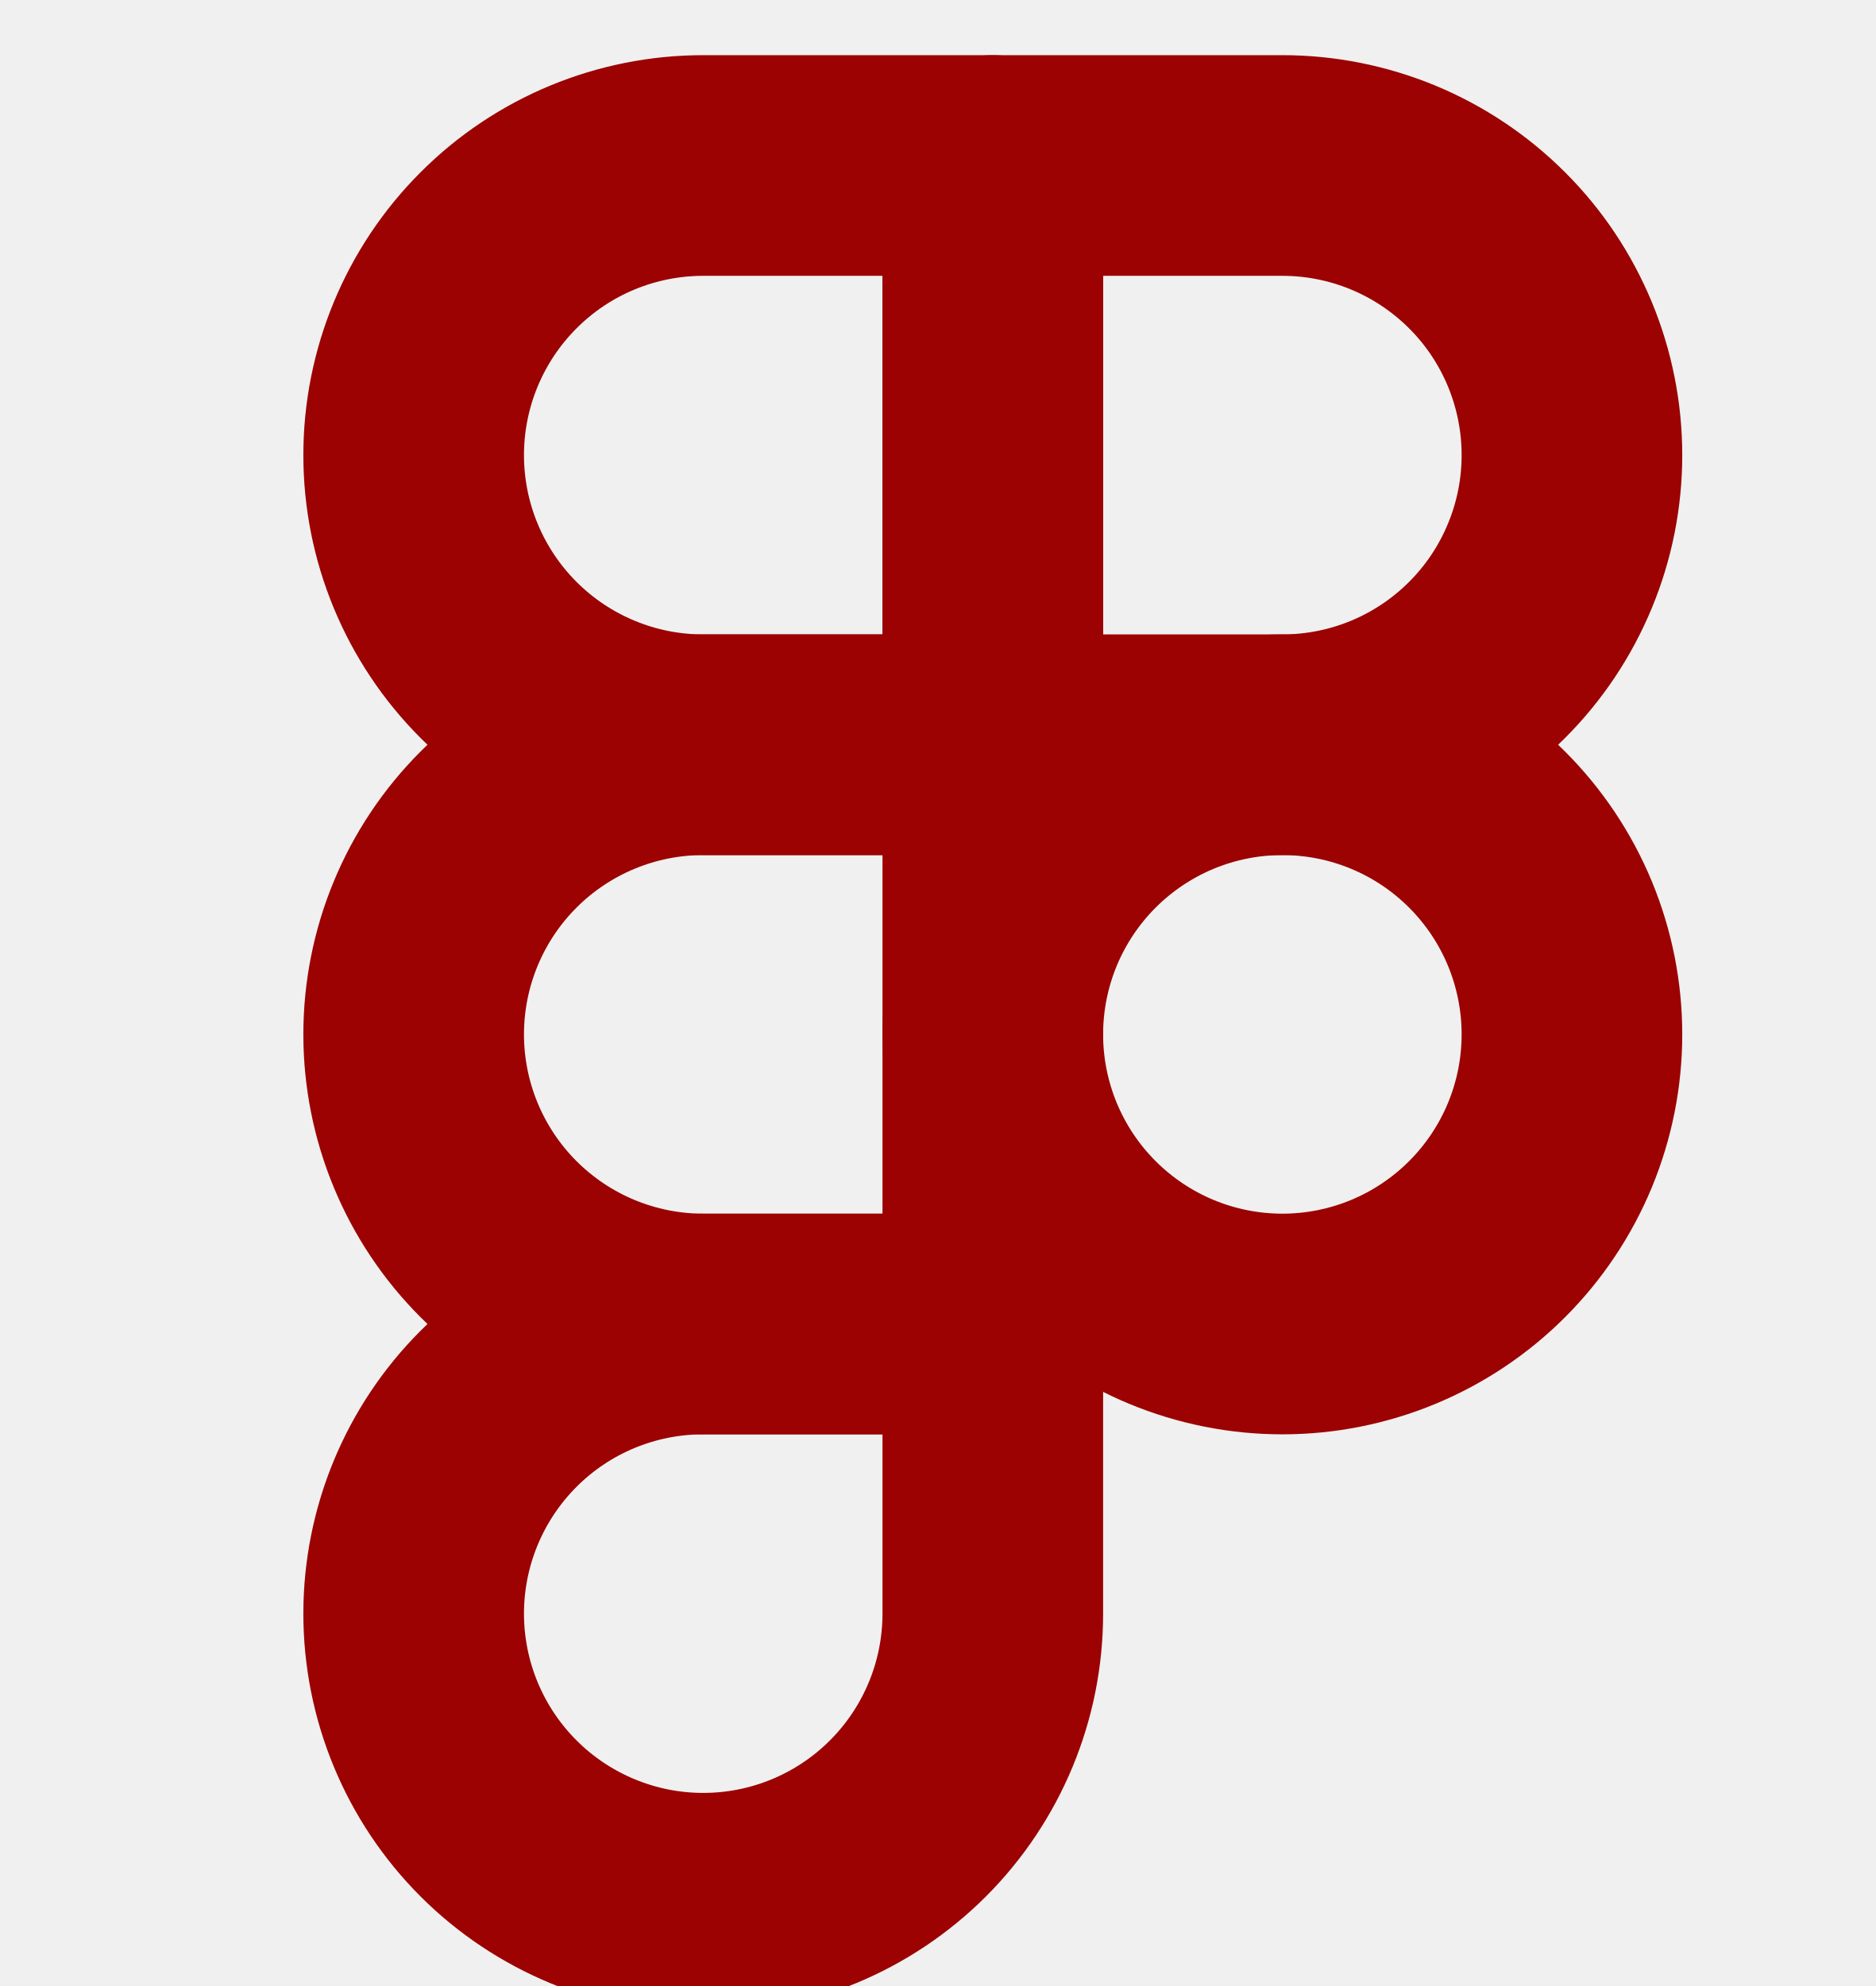
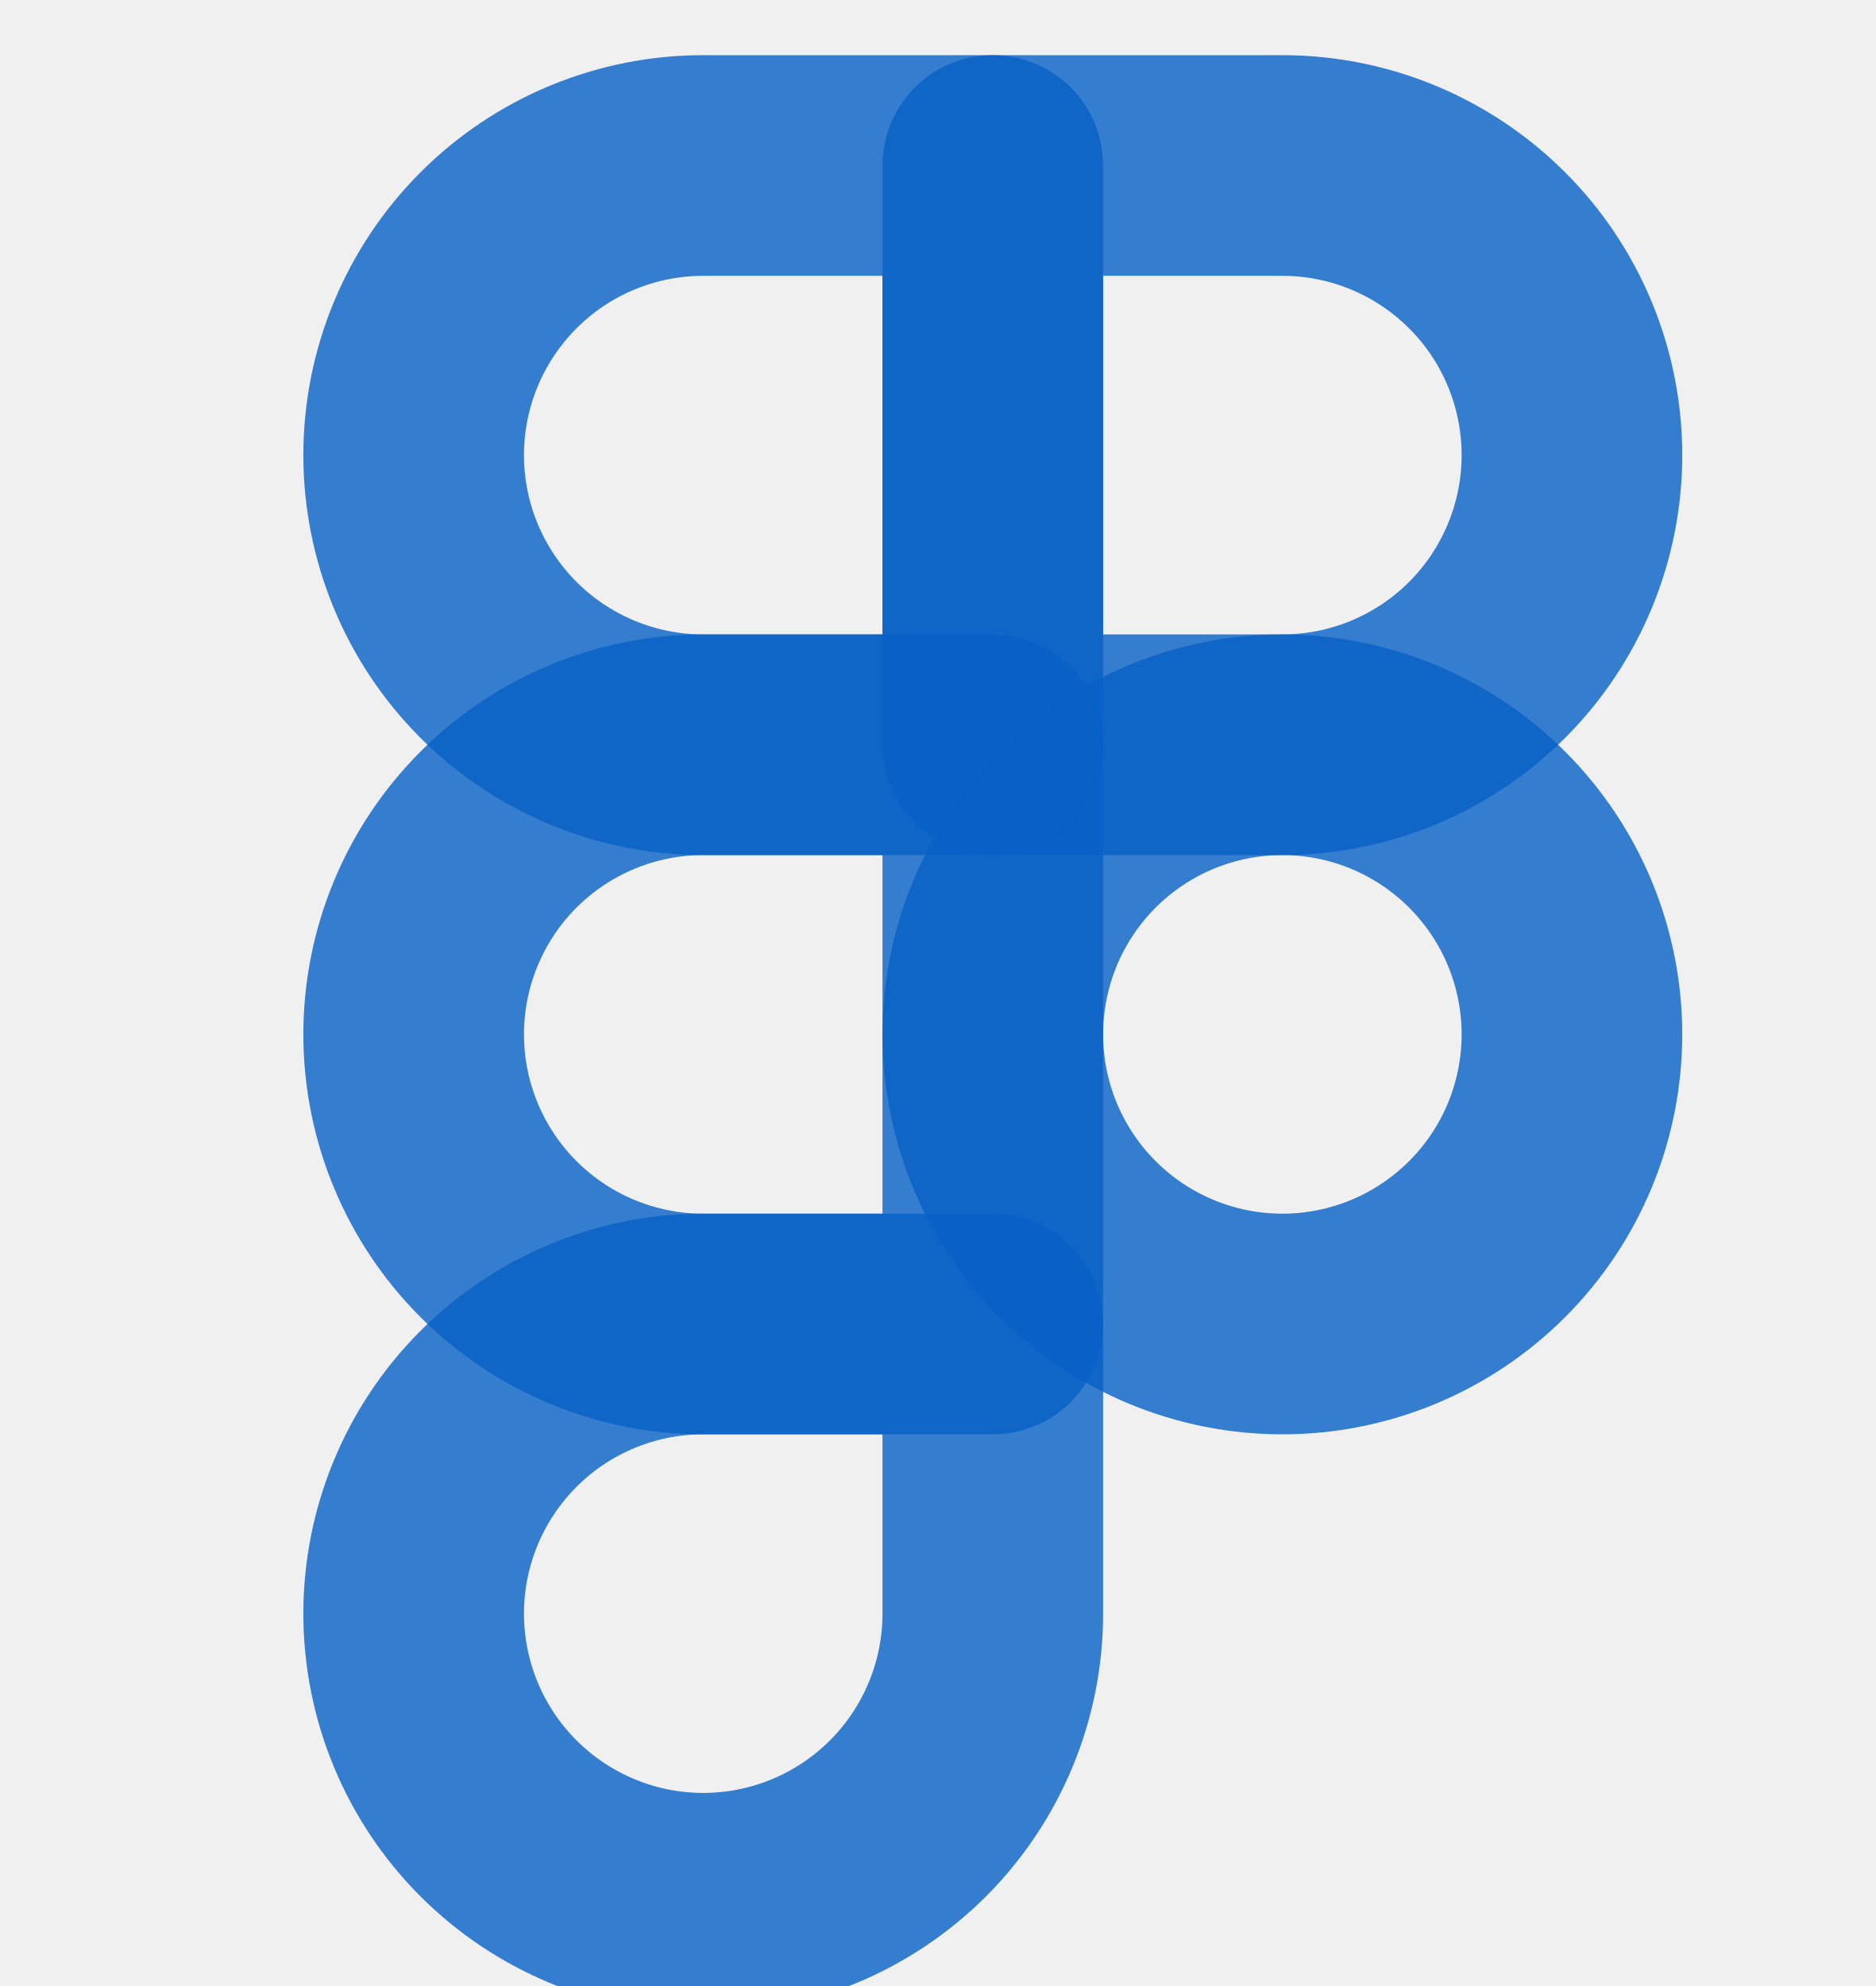
<svg xmlns="http://www.w3.org/2000/svg" width="17" height="18" viewBox="0 0 17 18" fill="none">
  <g clip-path="url(#clip0)">
-     <path d="M3.75 4.125C3.75 3.429 4.027 2.761 4.519 2.269C5.011 1.776 5.679 1.5 6.375 1.5H9V6.75H6.375C5.679 6.75 5.011 6.473 4.519 5.981C4.027 5.489 3.75 4.821 3.75 4.125Z" stroke="#9c0202" stroke-width="2" stroke-linecap="round" stroke-linejoin="round" />
-     <path d="M9 1.5H11.625C11.97 1.5 12.311 1.568 12.63 1.7C12.948 1.832 13.237 2.025 13.481 2.269C13.725 2.512 13.918 2.802 14.05 3.12C14.182 3.439 14.25 3.78 14.25 4.125C14.25 4.47 14.182 4.811 14.05 5.129C13.918 5.448 13.725 5.737 13.481 5.981C13.237 6.225 12.948 6.418 12.63 6.55C12.311 6.682 11.97 6.75 11.625 6.75H9V1.5Z" stroke="#9c0202" stroke-width="2" stroke-linecap="round" stroke-linejoin="round" />
-     <path d="M9 9.375C9 9.03 9.068 8.689 9.2 8.37C9.332 8.052 9.525 7.763 9.769 7.519C10.013 7.275 10.302 7.082 10.62 6.95C10.939 6.818 11.28 6.75 11.625 6.75C11.97 6.75 12.311 6.818 12.63 6.95C12.948 7.082 13.237 7.275 13.481 7.519C13.725 7.763 13.918 8.052 14.05 8.37C14.182 8.689 14.25 9.03 14.25 9.375C14.25 9.72 14.182 10.061 14.05 10.38C13.918 10.698 13.725 10.987 13.481 11.231C13.237 11.475 12.948 11.668 12.63 11.8C12.311 11.932 11.97 12 11.625 12C11.28 12 10.939 11.932 10.62 11.8C10.302 11.668 10.013 11.475 9.769 11.231C9.525 10.987 9.332 10.698 9.2 10.38C9.068 10.061 9 9.72 9 9.375V9.375Z" stroke="#9c0202" stroke-width="2" stroke-linecap="round" stroke-linejoin="round" />
-     <path d="M3.75 14.625C3.75 13.929 4.027 13.261 4.519 12.769C5.011 12.276 5.679 12 6.375 12H9V14.625C9 15.321 8.723 15.989 8.231 16.481C7.739 16.973 7.071 17.25 6.375 17.25C5.679 17.25 5.011 16.973 4.519 16.481C4.027 15.989 3.75 15.321 3.75 14.625Z" stroke="#9c0202" stroke-width="2" stroke-linecap="round" stroke-linejoin="round" />
-     <path d="M3.75 9.375C3.75 8.679 4.027 8.011 4.519 7.519C5.011 7.027 5.679 6.75 6.375 6.75H9V12H6.375C5.679 12 5.011 11.723 4.519 11.231C4.027 10.739 3.75 10.071 3.75 9.375Z" stroke="#9c0202" stroke-width="2" stroke-linecap="round" stroke-linejoin="round" />
+     <path d="M3.75 4.125C3.75 3.429 4.027 2.761 4.519 2.269C5.011 1.776 5.679 1.5 6.375 1.5H9V6.75H6.375C5.679 6.75 5.011 6.473 4.519 5.981C4.027 5.489 3.75 4.821 3.75 4.125Z" stroke="#0760c5cc" stroke-width="2" stroke-linecap="round" stroke-linejoin="round" />
+     <path d="M9 1.5H11.625C11.97 1.5 12.311 1.568 12.63 1.7C12.948 1.832 13.237 2.025 13.481 2.269C13.725 2.512 13.918 2.802 14.05 3.12C14.182 3.439 14.25 3.78 14.25 4.125C14.25 4.47 14.182 4.811 14.05 5.129C13.918 5.448 13.725 5.737 13.481 5.981C13.237 6.225 12.948 6.418 12.63 6.55C12.311 6.682 11.97 6.75 11.625 6.75H9V1.5Z" stroke="#0760c5cc" stroke-width="2" stroke-linecap="round" stroke-linejoin="round" />
+     <path d="M9 9.375C9 9.03 9.068 8.689 9.2 8.37C9.332 8.052 9.525 7.763 9.769 7.519C10.013 7.275 10.302 7.082 10.62 6.95C10.939 6.818 11.28 6.75 11.625 6.75C11.97 6.75 12.311 6.818 12.63 6.95C12.948 7.082 13.237 7.275 13.481 7.519C13.725 7.763 13.918 8.052 14.05 8.37C14.182 8.689 14.25 9.03 14.25 9.375C14.25 9.72 14.182 10.061 14.05 10.38C13.918 10.698 13.725 10.987 13.481 11.231C13.237 11.475 12.948 11.668 12.63 11.8C12.311 11.932 11.97 12 11.625 12C11.28 12 10.939 11.932 10.62 11.8C10.302 11.668 10.013 11.475 9.769 11.231C9.525 10.987 9.332 10.698 9.2 10.38C9.068 10.061 9 9.72 9 9.375V9.375Z" stroke="#0760c5cc" stroke-width="2" stroke-linecap="round" stroke-linejoin="round" />
+     <path d="M3.75 14.625C3.75 13.929 4.027 13.261 4.519 12.769C5.011 12.276 5.679 12 6.375 12H9V14.625C9 15.321 8.723 15.989 8.231 16.481C7.739 16.973 7.071 17.25 6.375 17.25C5.679 17.25 5.011 16.973 4.519 16.481C4.027 15.989 3.75 15.321 3.75 14.625Z" stroke="#0760c5cc" stroke-width="2" stroke-linecap="round" stroke-linejoin="round" />
+     <path d="M3.75 9.375C3.75 8.679 4.027 8.011 4.519 7.519C5.011 7.027 5.679 6.75 6.375 6.75H9V12H6.375C5.679 12 5.011 11.723 4.519 11.231C4.027 10.739 3.75 10.071 3.75 9.375Z" stroke="#0760c5cc" stroke-width="2" stroke-linecap="round" stroke-linejoin="round" />
  </g>
  <defs>
    <clipPath id="clip0">
      <rect width="18" height="18" fill="white" />
    </clipPath>
  </defs>
</svg>
